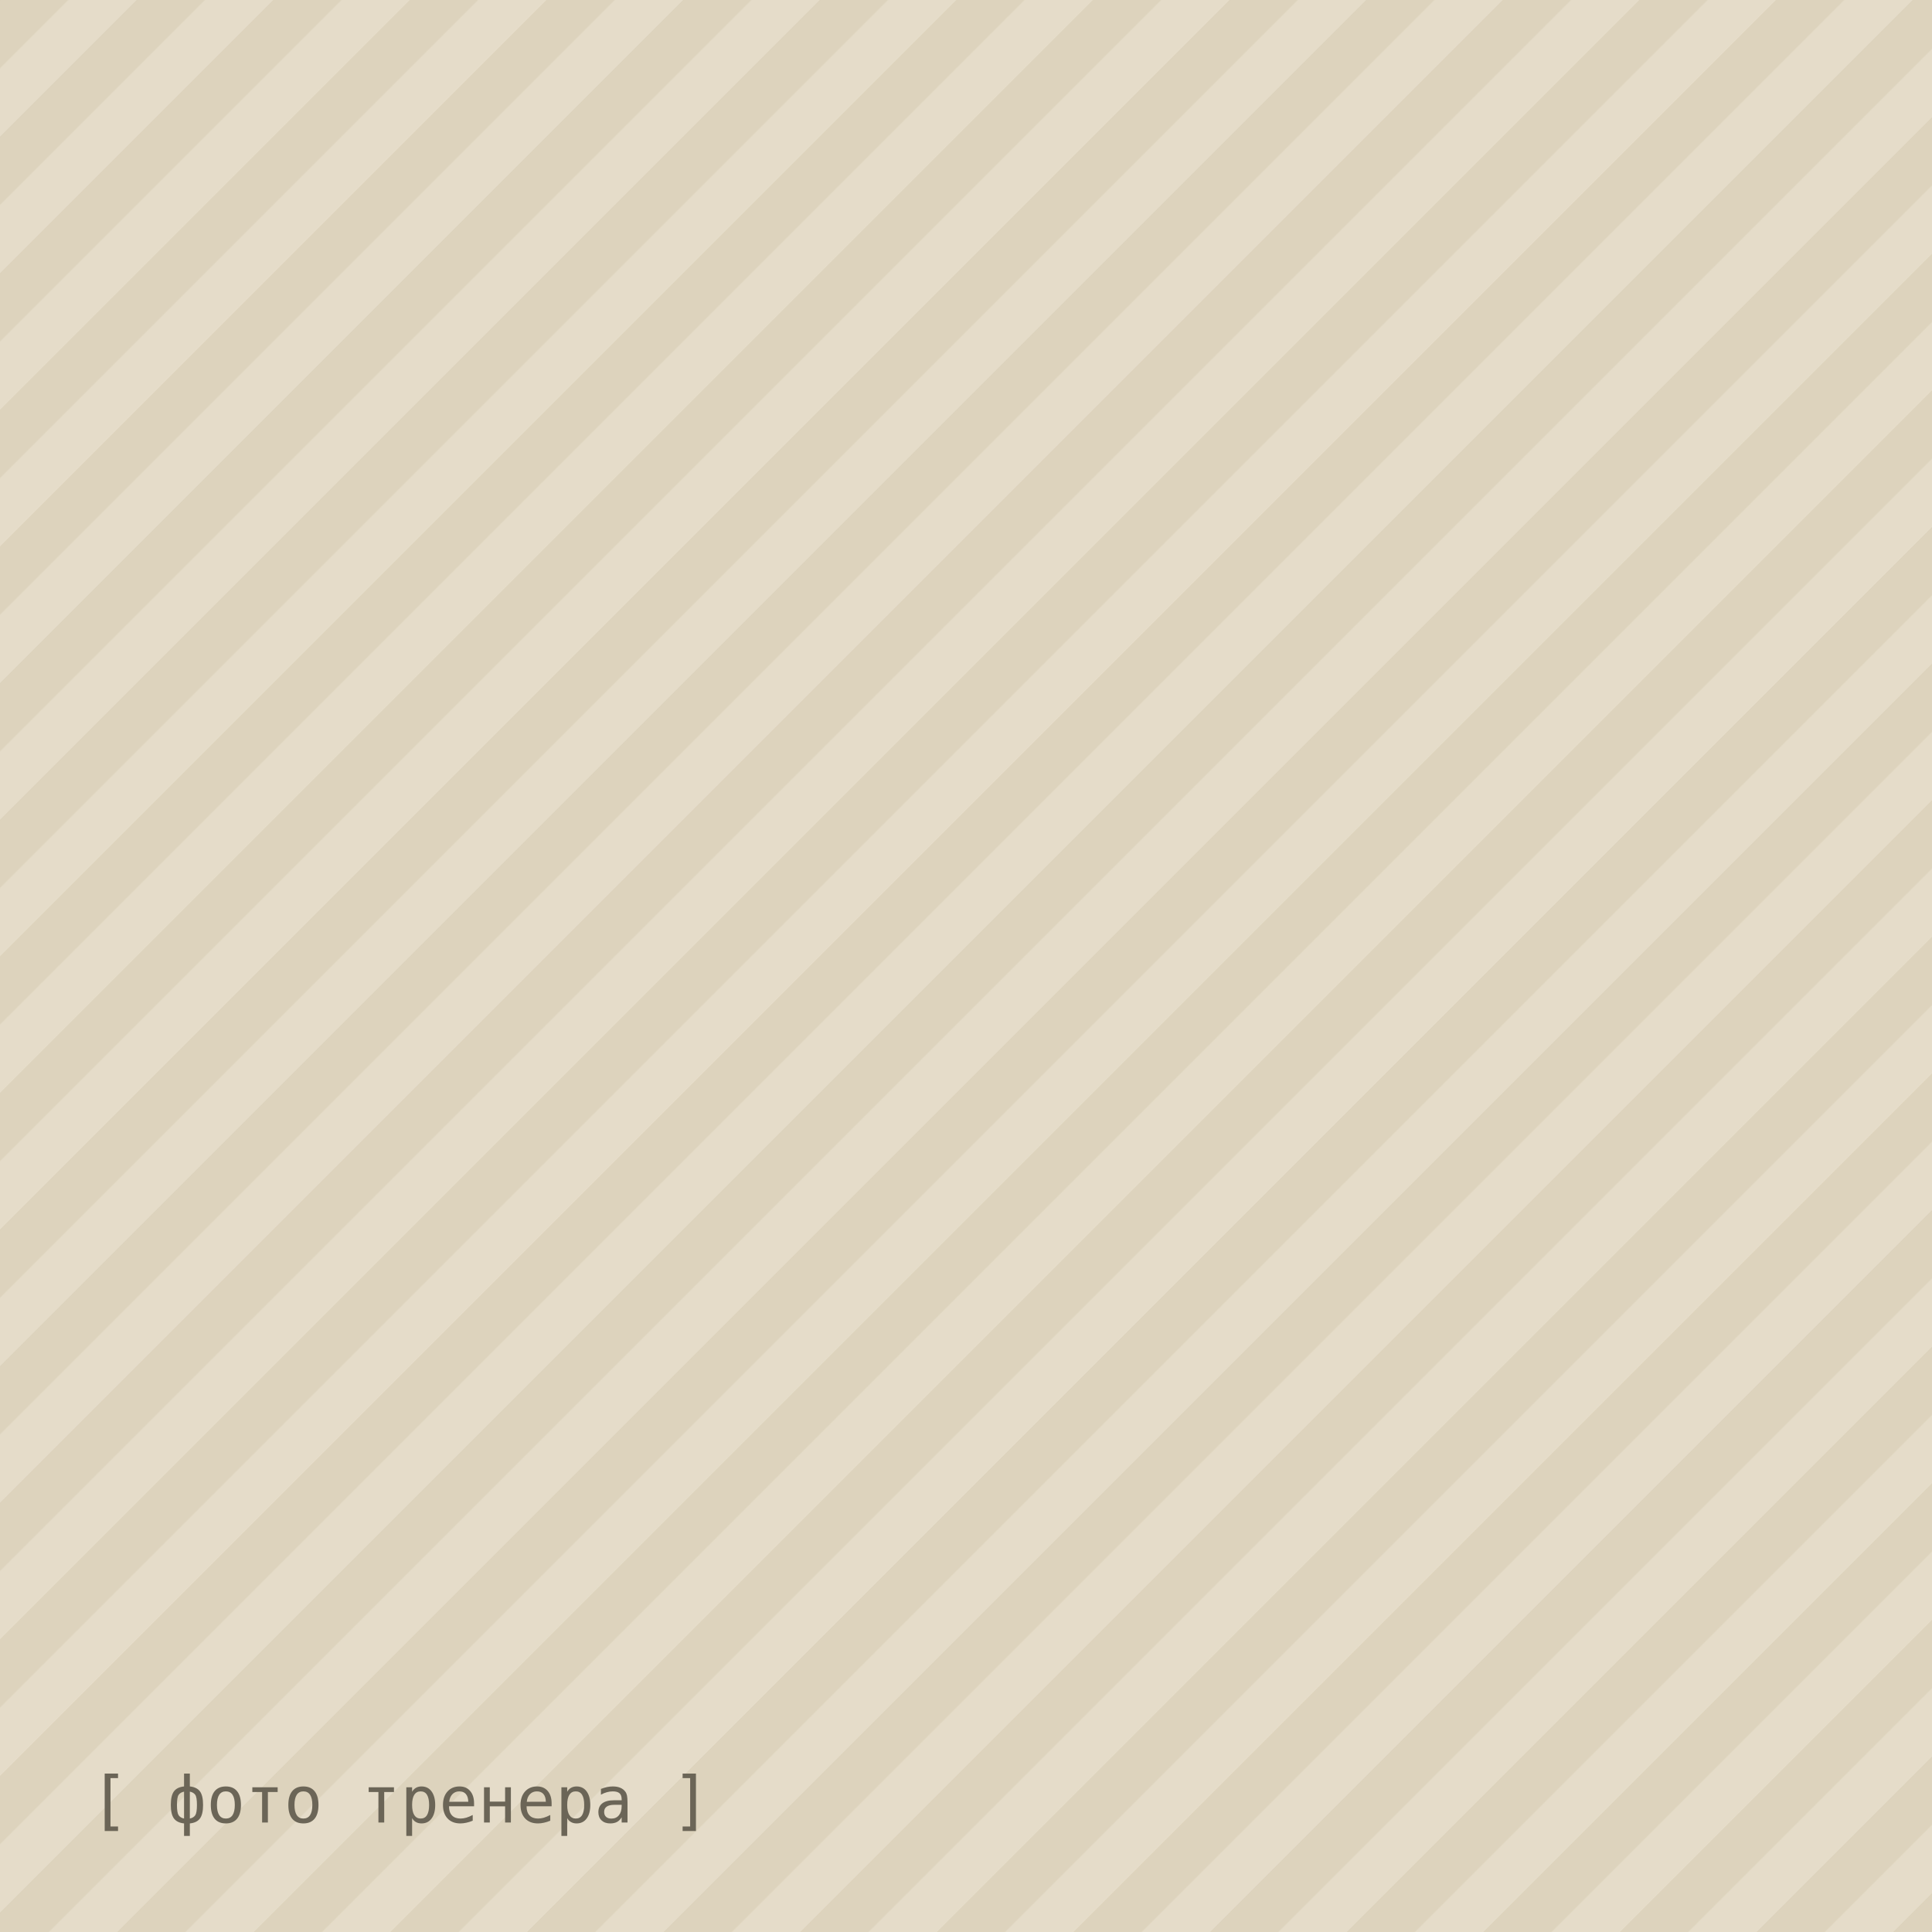
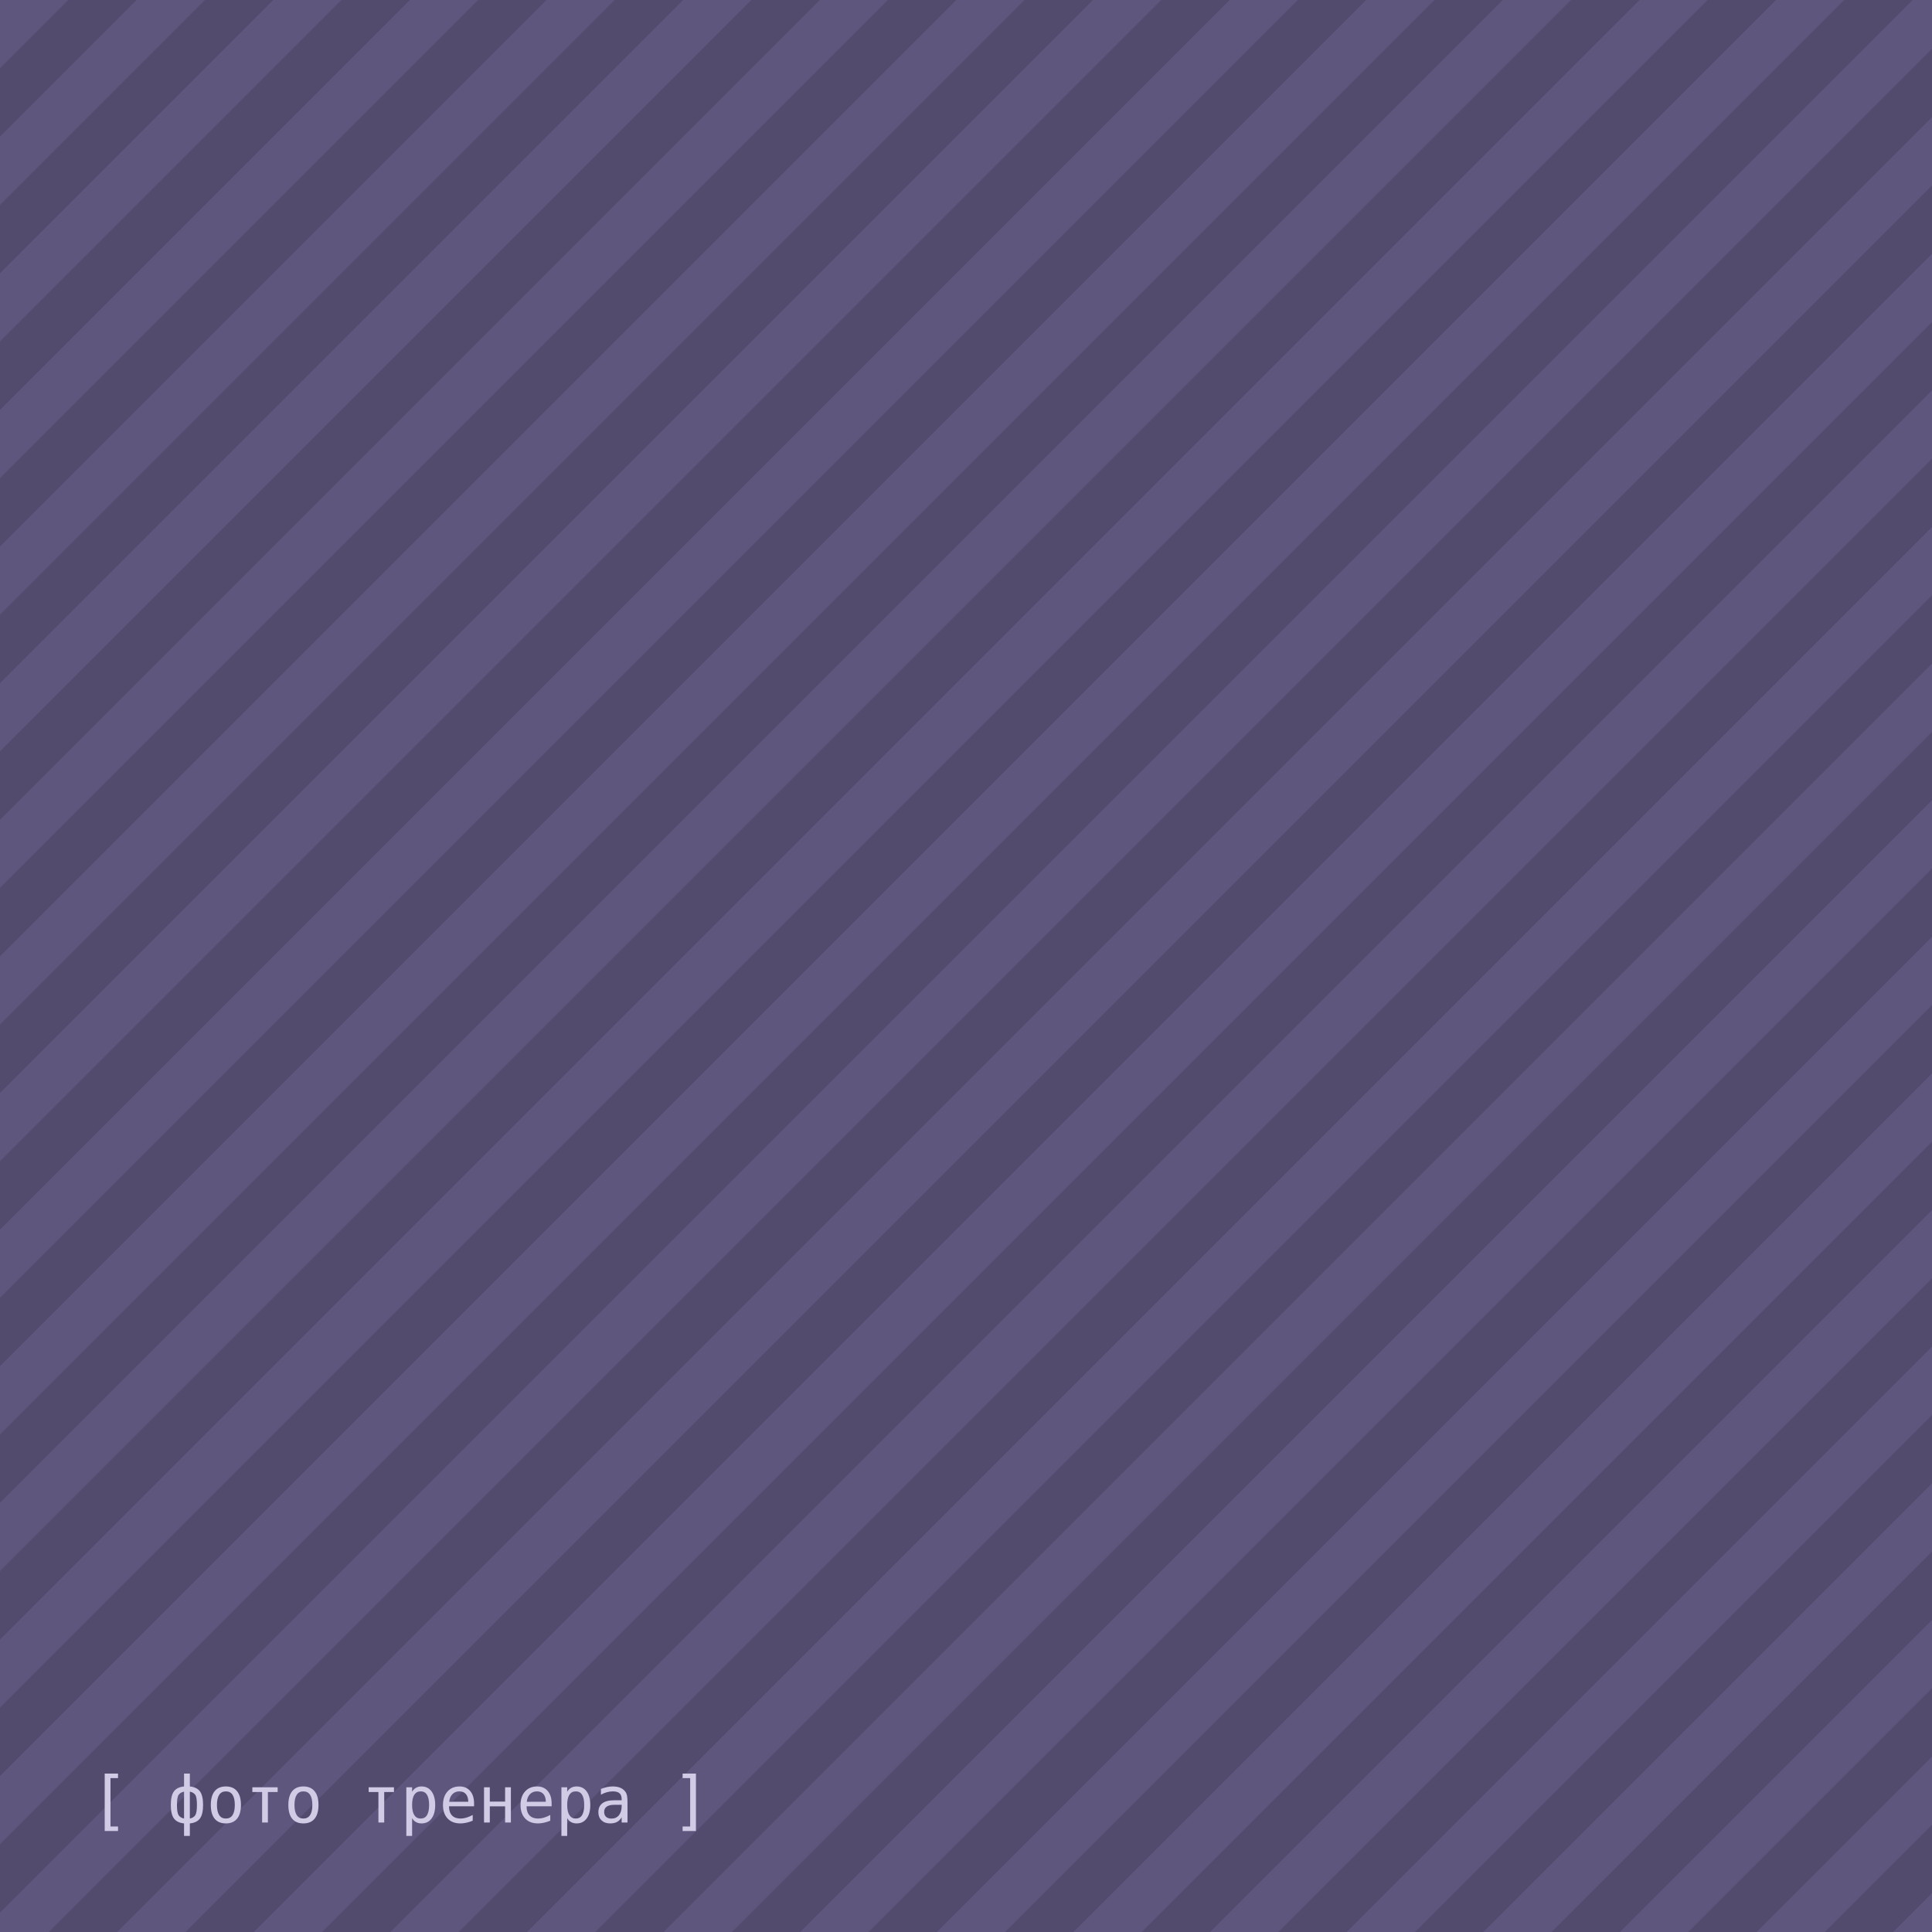
<svg xmlns="http://www.w3.org/2000/svg" viewBox="0 0 600 600" preserveAspectRatio="xMidYMid slice">
  <defs>
    <pattern id="p" width="30" height="30" patternUnits="userSpaceOnUse" patternTransform="rotate(45)">
-       <rect width="30" height="30" fill="#E5DCC9" />
-       <rect width="15" height="30" fill="#DDD3BD" />
+       <rect width="30" height="30" fill="#524B6E" />
+       <rect width="15" height="30" fill="#5E567C" />
    </pattern>
  </defs>
  <rect width="600" height="600" fill="url(#p)" />
-   <text x="28" y="566" font-family="monospace" font-size="20" fill="#6B6557">[ фото тренера ]</text>
+   <text x="28" y="566" font-family="monospace" font-size="20" fill="#D2CBE6">[ фото тренера ]</text>
</svg>
